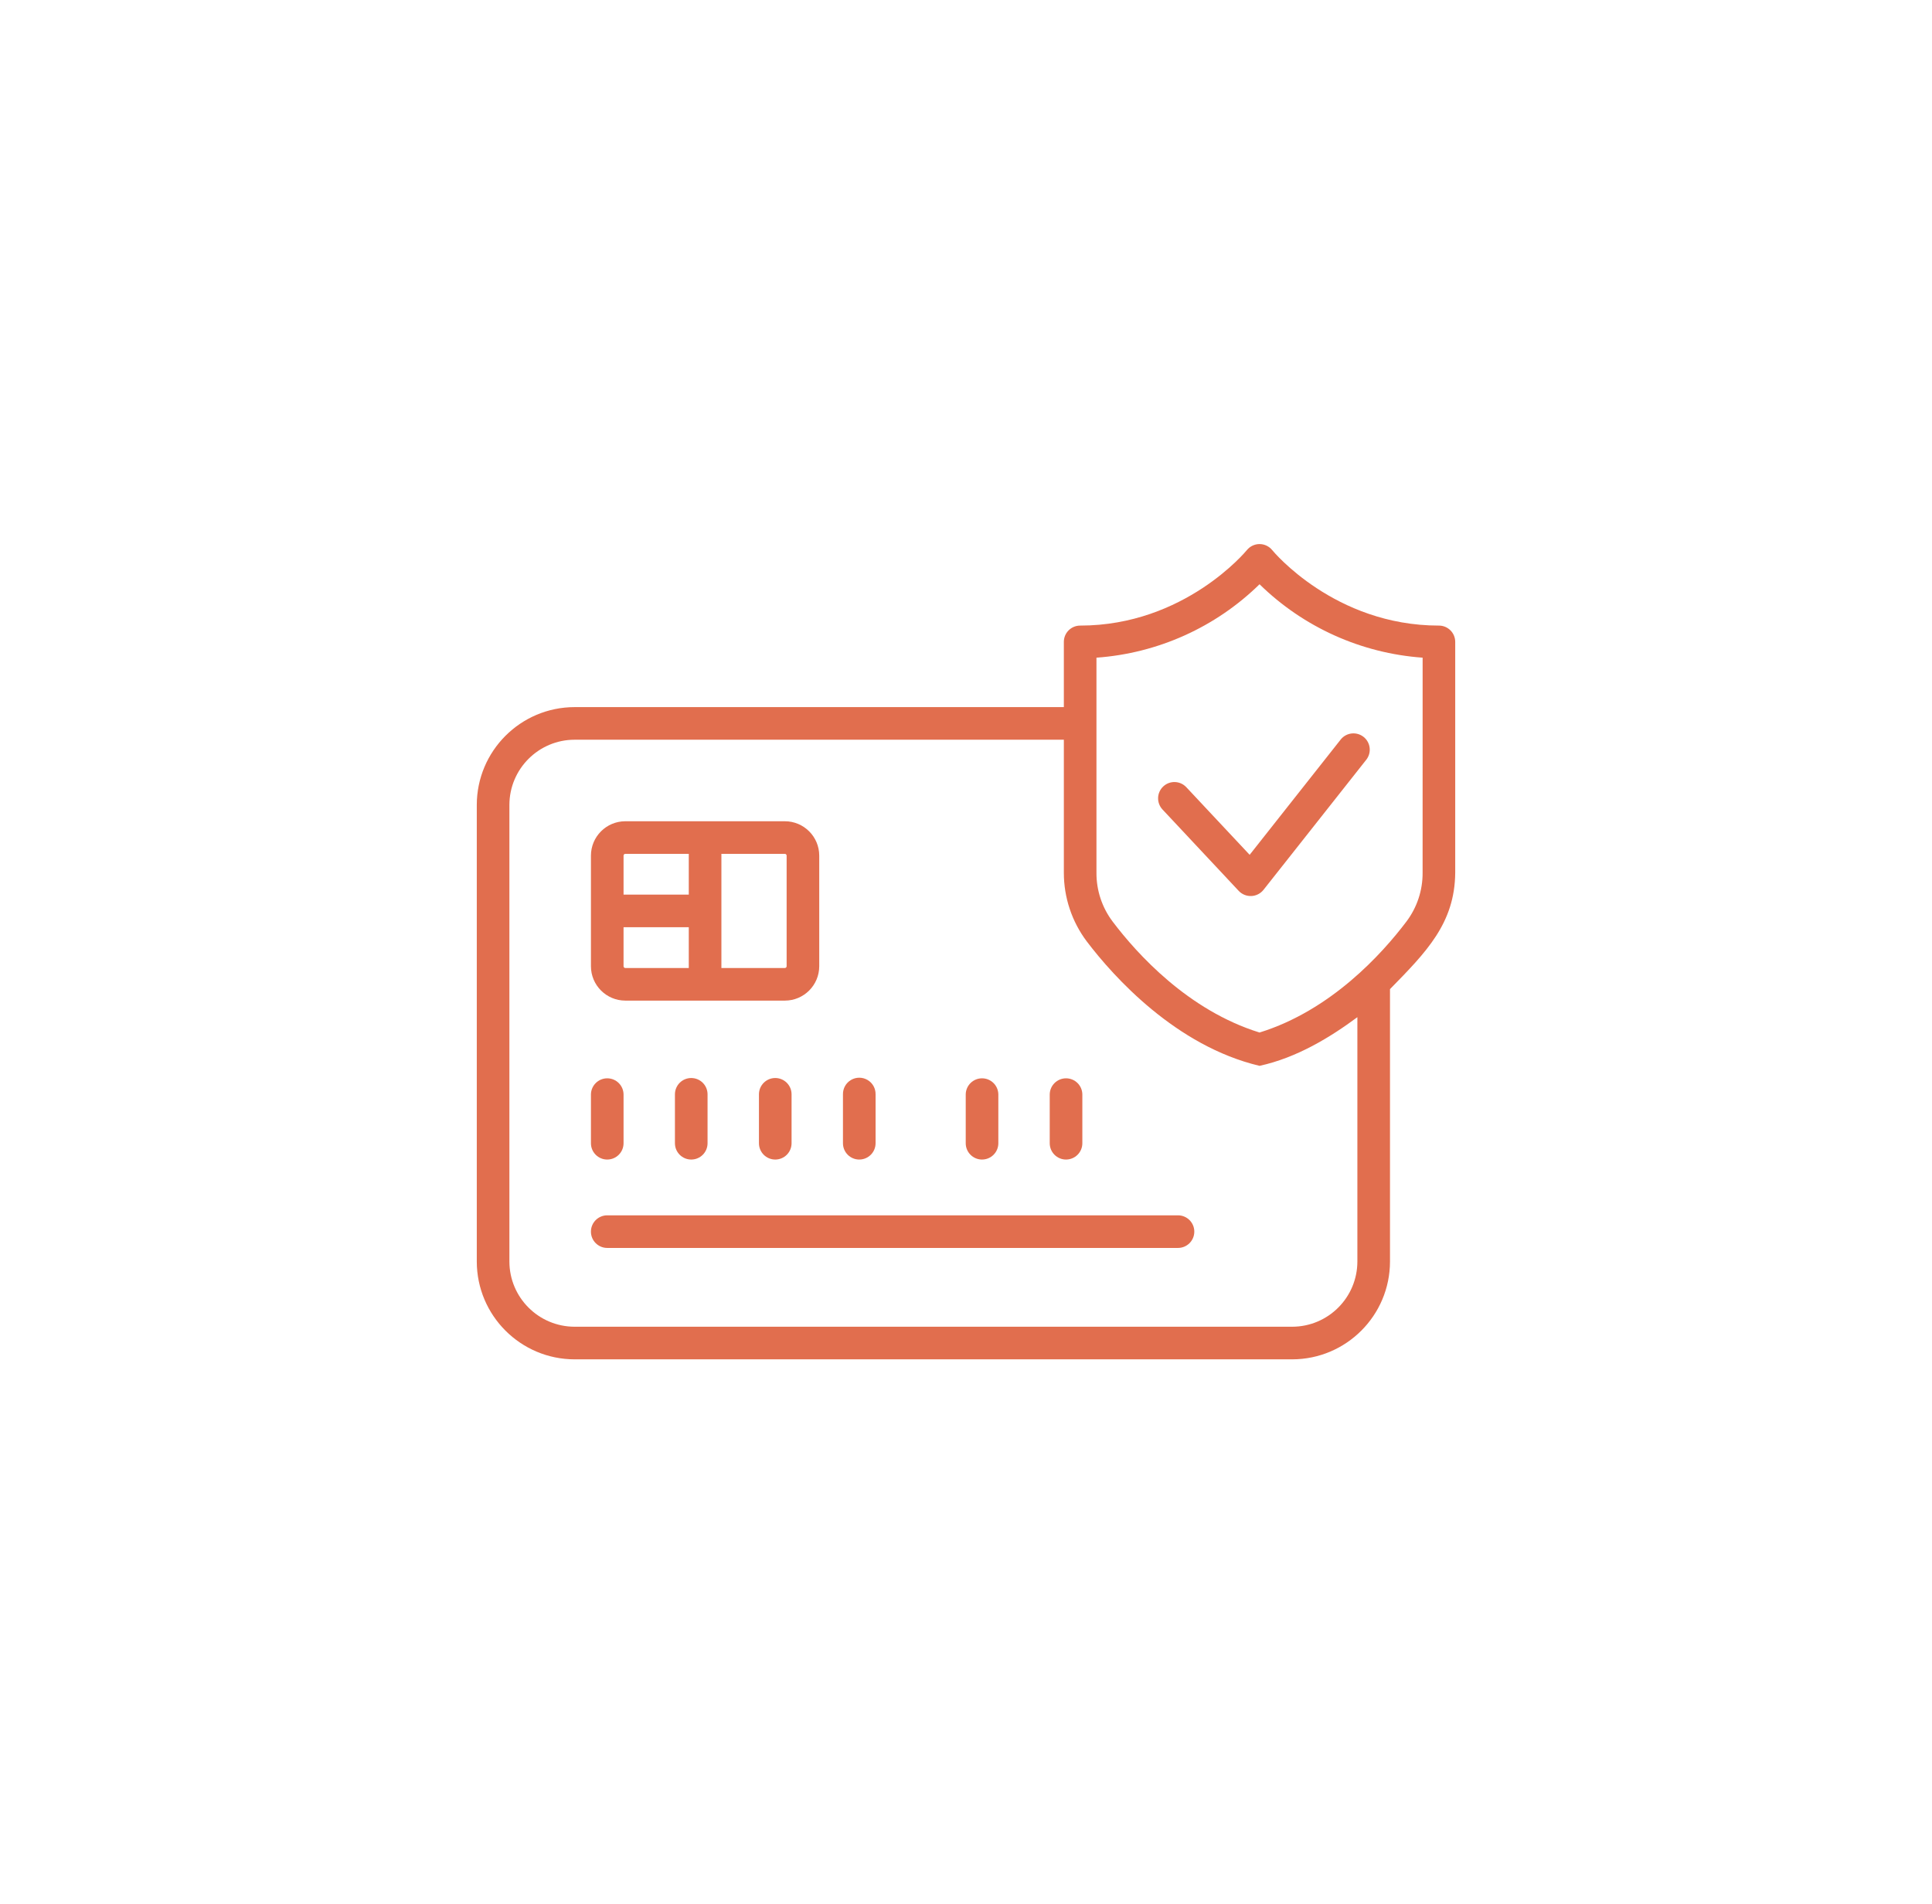
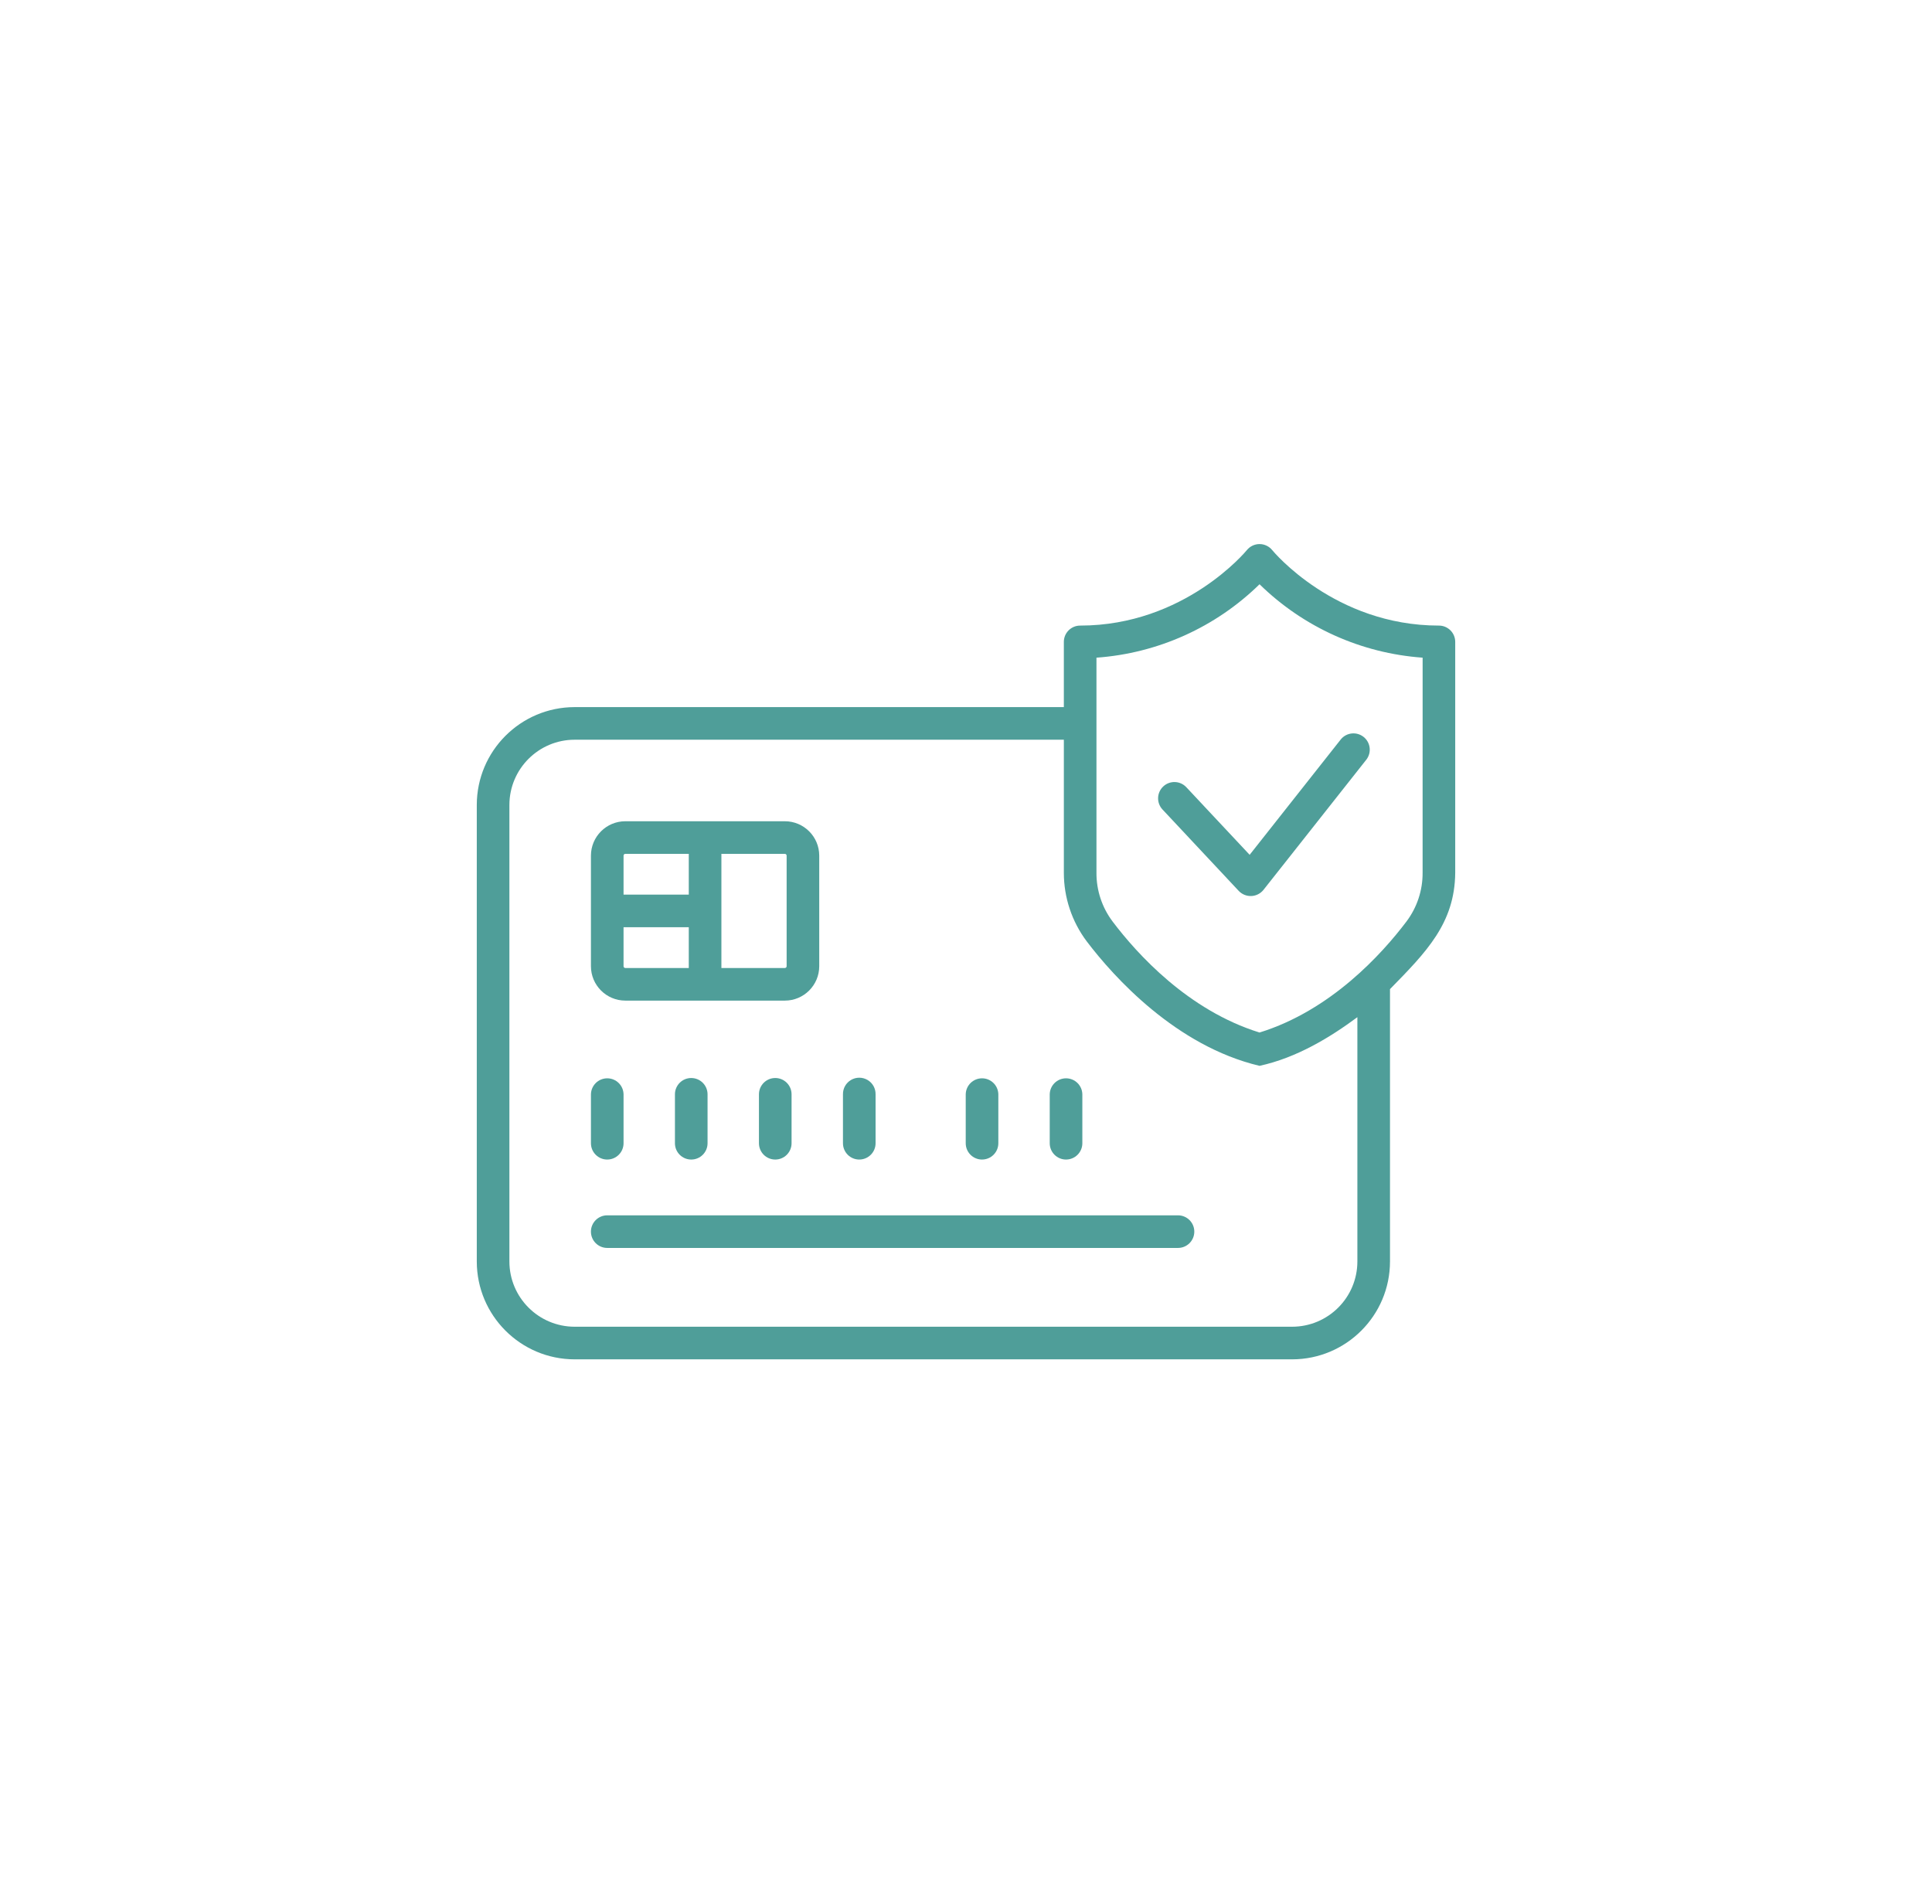
<svg xmlns="http://www.w3.org/2000/svg" width="340" height="335" viewBox="0 0 340 335" fill="none">
  <defs>
    <clipPath id="clip-path">
-       <rect id="Rectangle_142" data-name="Rectangle 142" width="172.189" height="143.488" fill="#e16e4e" />
+       <rect id="Rectangle_142" data-name="Rectangle 142" width="172.189" height="143.488" fill="#4f9e99" />
    </clipPath>
    <clipPath id="clip-Payment_Integrity">
      <rect width="340" height="335" />
    </clipPath>
  </defs>
  <g id="Payment_Integrity" data-name="Payment Integrity" clip-path="url(#clip-Payment_Integrity)">
    <rect width="340" height="335" />
    <g id="Group_65" data-name="Group 65" transform="translate(83.906 95.756)">
      <g id="Group_62" data-name="Group 62" clip-path="url(#clip-path)">
-         <path id="Path_79" data-name="Path 79" d="M169.319,14.346c-18.39,0-29.223-13.144-29.327-13.272a2.873,2.873,0,0,0-4.477-.005c-.108.133-10.941,13.277-29.332,13.277a2.87,2.87,0,0,0-2.87,2.87V28.694H17.219A17.238,17.238,0,0,0,0,45.913v80.355a17.238,17.238,0,0,0,17.219,17.219H143.491a17.238,17.238,0,0,0,17.219-17.219V78.328c6.37-6.507,11.4-11.568,11.479-20.474V17.215a2.87,2.87,0,0,0-2.87-2.87M154.97,126.268a11.492,11.492,0,0,1-11.479,11.479H17.219A11.492,11.492,0,0,1,5.74,126.268V45.913A11.492,11.492,0,0,1,17.219,34.434h86.095V57.854a20.093,20.093,0,0,0,4.015,12.054c4.781,6.313,15.753,18.445,30.423,21.923C144.326,90.4,150.2,86.8,154.97,83.265Zm11.479-68.415a14.117,14.117,0,0,1-2.854,8.593c-4.284,5.668-13.274,15.629-25.844,19.52-12.569-3.891-21.56-13.851-25.845-19.52a14.124,14.124,0,0,1-2.853-8.593V19.994a45.664,45.664,0,0,0,28.7-12.921,45.664,45.664,0,0,0,28.7,12.921Z" transform="translate(0 0.001)" fill="#e16e4e" />
-         <path id="Path_80" data-name="Path 80" d="M317.013,96.093a2.87,2.87,0,0,0-4.19,3.923l13.435,14.349a2.888,2.888,0,0,0,4.347-.184l18.133-22.958a2.869,2.869,0,0,0-4.5-3.557l-16.065,20.341Z" transform="translate(-192.162 -53.316)" fill="#e16e4e" />
-         <path id="Path_81" data-name="Path 81" d="M58.341,158.555H86.42a6.057,6.057,0,0,0,6.049-6.049V133.036a6.057,6.057,0,0,0-6.049-6.049H58.341a6.057,6.057,0,0,0-6.049,6.049v19.469a6.057,6.057,0,0,0,6.049,6.049m-.31-6.049v-6.865H69.511v7.175H58.341a.31.31,0,0,1-.31-.31m28.7-19.469v19.469a.31.31,0,0,1-.31.31H75.251V132.727H86.42a.31.31,0,0,1,.31.31m-28.389-.31h11.17V139.9H58.032v-6.865a.31.31,0,0,1,.31-.31" transform="translate(-32.203 -78.203)" fill="#e16e4e" />
-         <path id="Path_82" data-name="Path 82" d="M155.633,307.529H55.189a2.87,2.87,0,0,0,0,5.74H155.633a2.87,2.87,0,0,0,0-5.74" transform="translate(-32.231 -189.388)" fill="#e16e4e" />
-         <path id="Path_83" data-name="Path 83" d="M55.162,258.968a2.87,2.87,0,0,0,2.87-2.87v-8.609a2.87,2.87,0,0,0-5.739,0V256.1a2.87,2.87,0,0,0,2.87,2.87" transform="translate(-32.203 -150.645)" fill="#e16e4e" />
-         <path id="Path_84" data-name="Path 84" d="M93.644,244.619a2.87,2.87,0,0,0-2.87,2.87V256.1a2.87,2.87,0,0,0,5.74,0v-8.609a2.87,2.87,0,0,0-2.87-2.87" transform="translate(-55.902 -150.645)" fill="#e16e4e" />
-         <path id="Path_85" data-name="Path 85" d="M129.26,247.515v8.61a2.87,2.87,0,0,0,5.74,0v-8.61a2.87,2.87,0,0,0-5.74,0" transform="translate(-79.603 -150.671)" fill="#e16e4e" />
-         <path id="Path_86" data-name="Path 86" d="M170.613,258.968a2.87,2.87,0,0,0,2.87-2.87v-8.609a2.87,2.87,0,1,0-5.739,0V256.1a2.87,2.87,0,0,0,2.87,2.87" transform="translate(-103.302 -150.645)" fill="#e16e4e" />
-         <path id="Path_87" data-name="Path 87" d="M226.851,258.968a2.87,2.87,0,0,0,2.87-2.87v-8.609a2.87,2.87,0,0,0-5.739,0V256.1a2.87,2.87,0,0,0,2.87,2.87" transform="translate(-137.936 -150.645)" fill="#e16e4e" />
-         <path id="Path_88" data-name="Path 88" d="M265.334,258.968a2.87,2.87,0,0,0,2.87-2.87v-8.609a2.87,2.87,0,0,0-5.739,0V256.1a2.87,2.87,0,0,0,2.87,2.87" transform="translate(-161.635 -150.645)" fill="#e16e4e" />
+         <path id="Path_79" data-name="Path 79" d="M169.319,14.346c-18.39,0-29.223-13.144-29.327-13.272a2.873,2.873,0,0,0-4.477-.005c-.108.133-10.941,13.277-29.332,13.277a2.87,2.87,0,0,0-2.87,2.87V28.694H17.219A17.238,17.238,0,0,0,0,45.913v80.355a17.238,17.238,0,0,0,17.219,17.219H143.491a17.238,17.238,0,0,0,17.219-17.219V78.328c6.37-6.507,11.4-11.568,11.479-20.474V17.215a2.87,2.87,0,0,0-2.87-2.87M154.97,126.268a11.492,11.492,0,0,1-11.479,11.479H17.219A11.492,11.492,0,0,1,5.74,126.268V45.913A11.492,11.492,0,0,1,17.219,34.434h86.095V57.854a20.093,20.093,0,0,0,4.015,12.054c4.781,6.313,15.753,18.445,30.423,21.923C144.326,90.4,150.2,86.8,154.97,83.265Zm11.479-68.415a14.117,14.117,0,0,1-2.854,8.593c-4.284,5.668-13.274,15.629-25.844,19.52-12.569-3.891-21.56-13.851-25.845-19.52a14.124,14.124,0,0,1-2.853-8.593V19.994a45.664,45.664,0,0,0,28.7-12.921,45.664,45.664,0,0,0,28.7,12.921Z" transform="translate(0 0.001)" fill="#4f9e99" />
+         <path id="Path_80" data-name="Path 80" d="M317.013,96.093a2.87,2.87,0,0,0-4.19,3.923l13.435,14.349a2.888,2.888,0,0,0,4.347-.184l18.133-22.958a2.869,2.869,0,0,0-4.5-3.557l-16.065,20.341Z" transform="translate(-192.162 -53.316)" fill="#4f9e99" />
+         <path id="Path_81" data-name="Path 81" d="M58.341,158.555H86.42a6.057,6.057,0,0,0,6.049-6.049V133.036a6.057,6.057,0,0,0-6.049-6.049H58.341a6.057,6.057,0,0,0-6.049,6.049v19.469a6.057,6.057,0,0,0,6.049,6.049m-.31-6.049v-6.865H69.511v7.175H58.341a.31.31,0,0,1-.31-.31m28.7-19.469v19.469a.31.31,0,0,1-.31.31H75.251V132.727H86.42a.31.31,0,0,1,.31.31m-28.389-.31h11.17V139.9H58.032v-6.865a.31.31,0,0,1,.31-.31" transform="translate(-32.203 -78.203)" fill="#4f9e99" />
+         <path id="Path_82" data-name="Path 82" d="M155.633,307.529H55.189a2.87,2.87,0,0,0,0,5.74H155.633a2.87,2.87,0,0,0,0-5.74" transform="translate(-32.231 -189.388)" fill="#4f9e99" />
+         <path id="Path_83" data-name="Path 83" d="M55.162,258.968a2.87,2.87,0,0,0,2.87-2.87v-8.609a2.87,2.87,0,0,0-5.739,0V256.1a2.87,2.87,0,0,0,2.87,2.87" transform="translate(-32.203 -150.645)" fill="#4f9e99" />
+         <path id="Path_84" data-name="Path 84" d="M93.644,244.619a2.87,2.87,0,0,0-2.87,2.87V256.1a2.87,2.87,0,0,0,5.74,0v-8.609a2.87,2.87,0,0,0-2.87-2.87" transform="translate(-55.902 -150.645)" fill="#4f9e99" />
+         <path id="Path_85" data-name="Path 85" d="M129.26,247.515v8.61a2.87,2.87,0,0,0,5.74,0v-8.61a2.87,2.87,0,0,0-5.74,0" transform="translate(-79.603 -150.671)" fill="#4f9e99" />
+         <path id="Path_86" data-name="Path 86" d="M170.613,258.968a2.87,2.87,0,0,0,2.87-2.87v-8.609a2.87,2.87,0,1,0-5.739,0V256.1a2.87,2.87,0,0,0,2.87,2.87" transform="translate(-103.302 -150.645)" fill="#4f9e99" />
+         <path id="Path_87" data-name="Path 87" d="M226.851,258.968a2.87,2.87,0,0,0,2.87-2.87v-8.609a2.87,2.87,0,0,0-5.739,0V256.1a2.87,2.87,0,0,0,2.87,2.87" transform="translate(-137.936 -150.645)" fill="#4f9e99" />
+         <path id="Path_88" data-name="Path 88" d="M265.334,258.968a2.87,2.87,0,0,0,2.87-2.87v-8.609a2.87,2.87,0,0,0-5.739,0V256.1a2.87,2.87,0,0,0,2.87,2.87" transform="translate(-161.635 -150.645)" fill="#4f9e99" />
      </g>
    </g>
  </g>
</svg>
